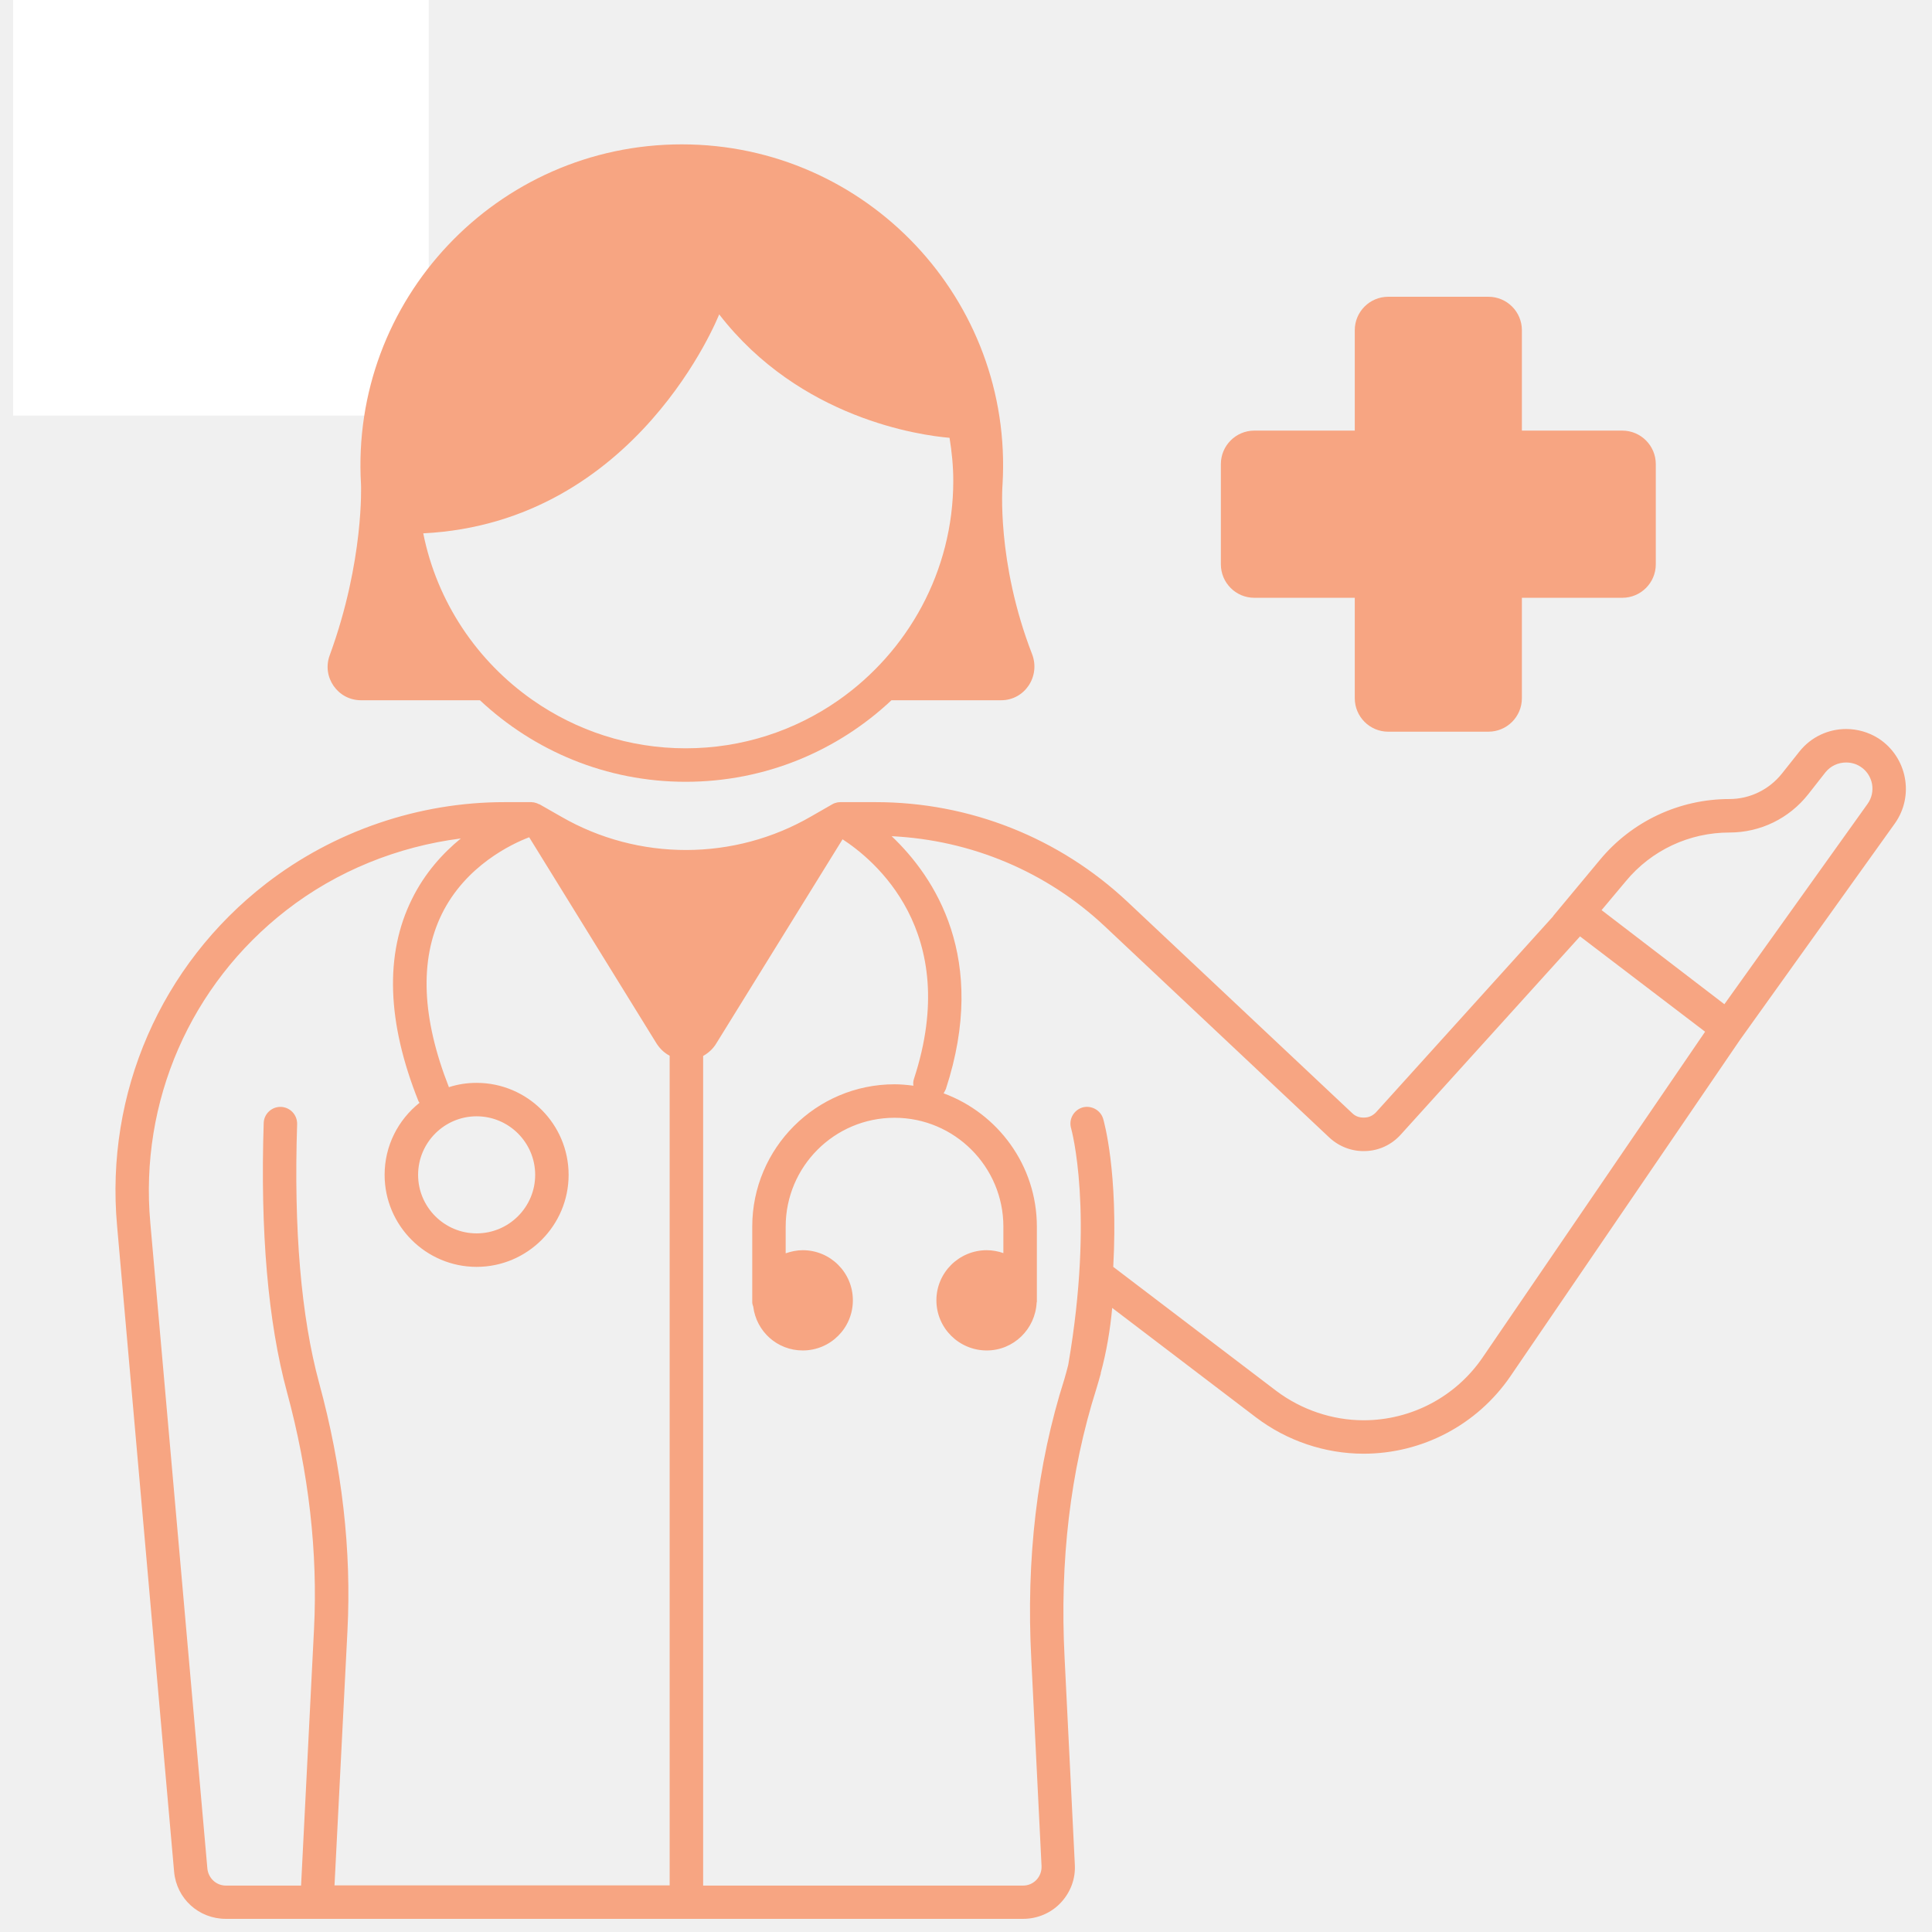
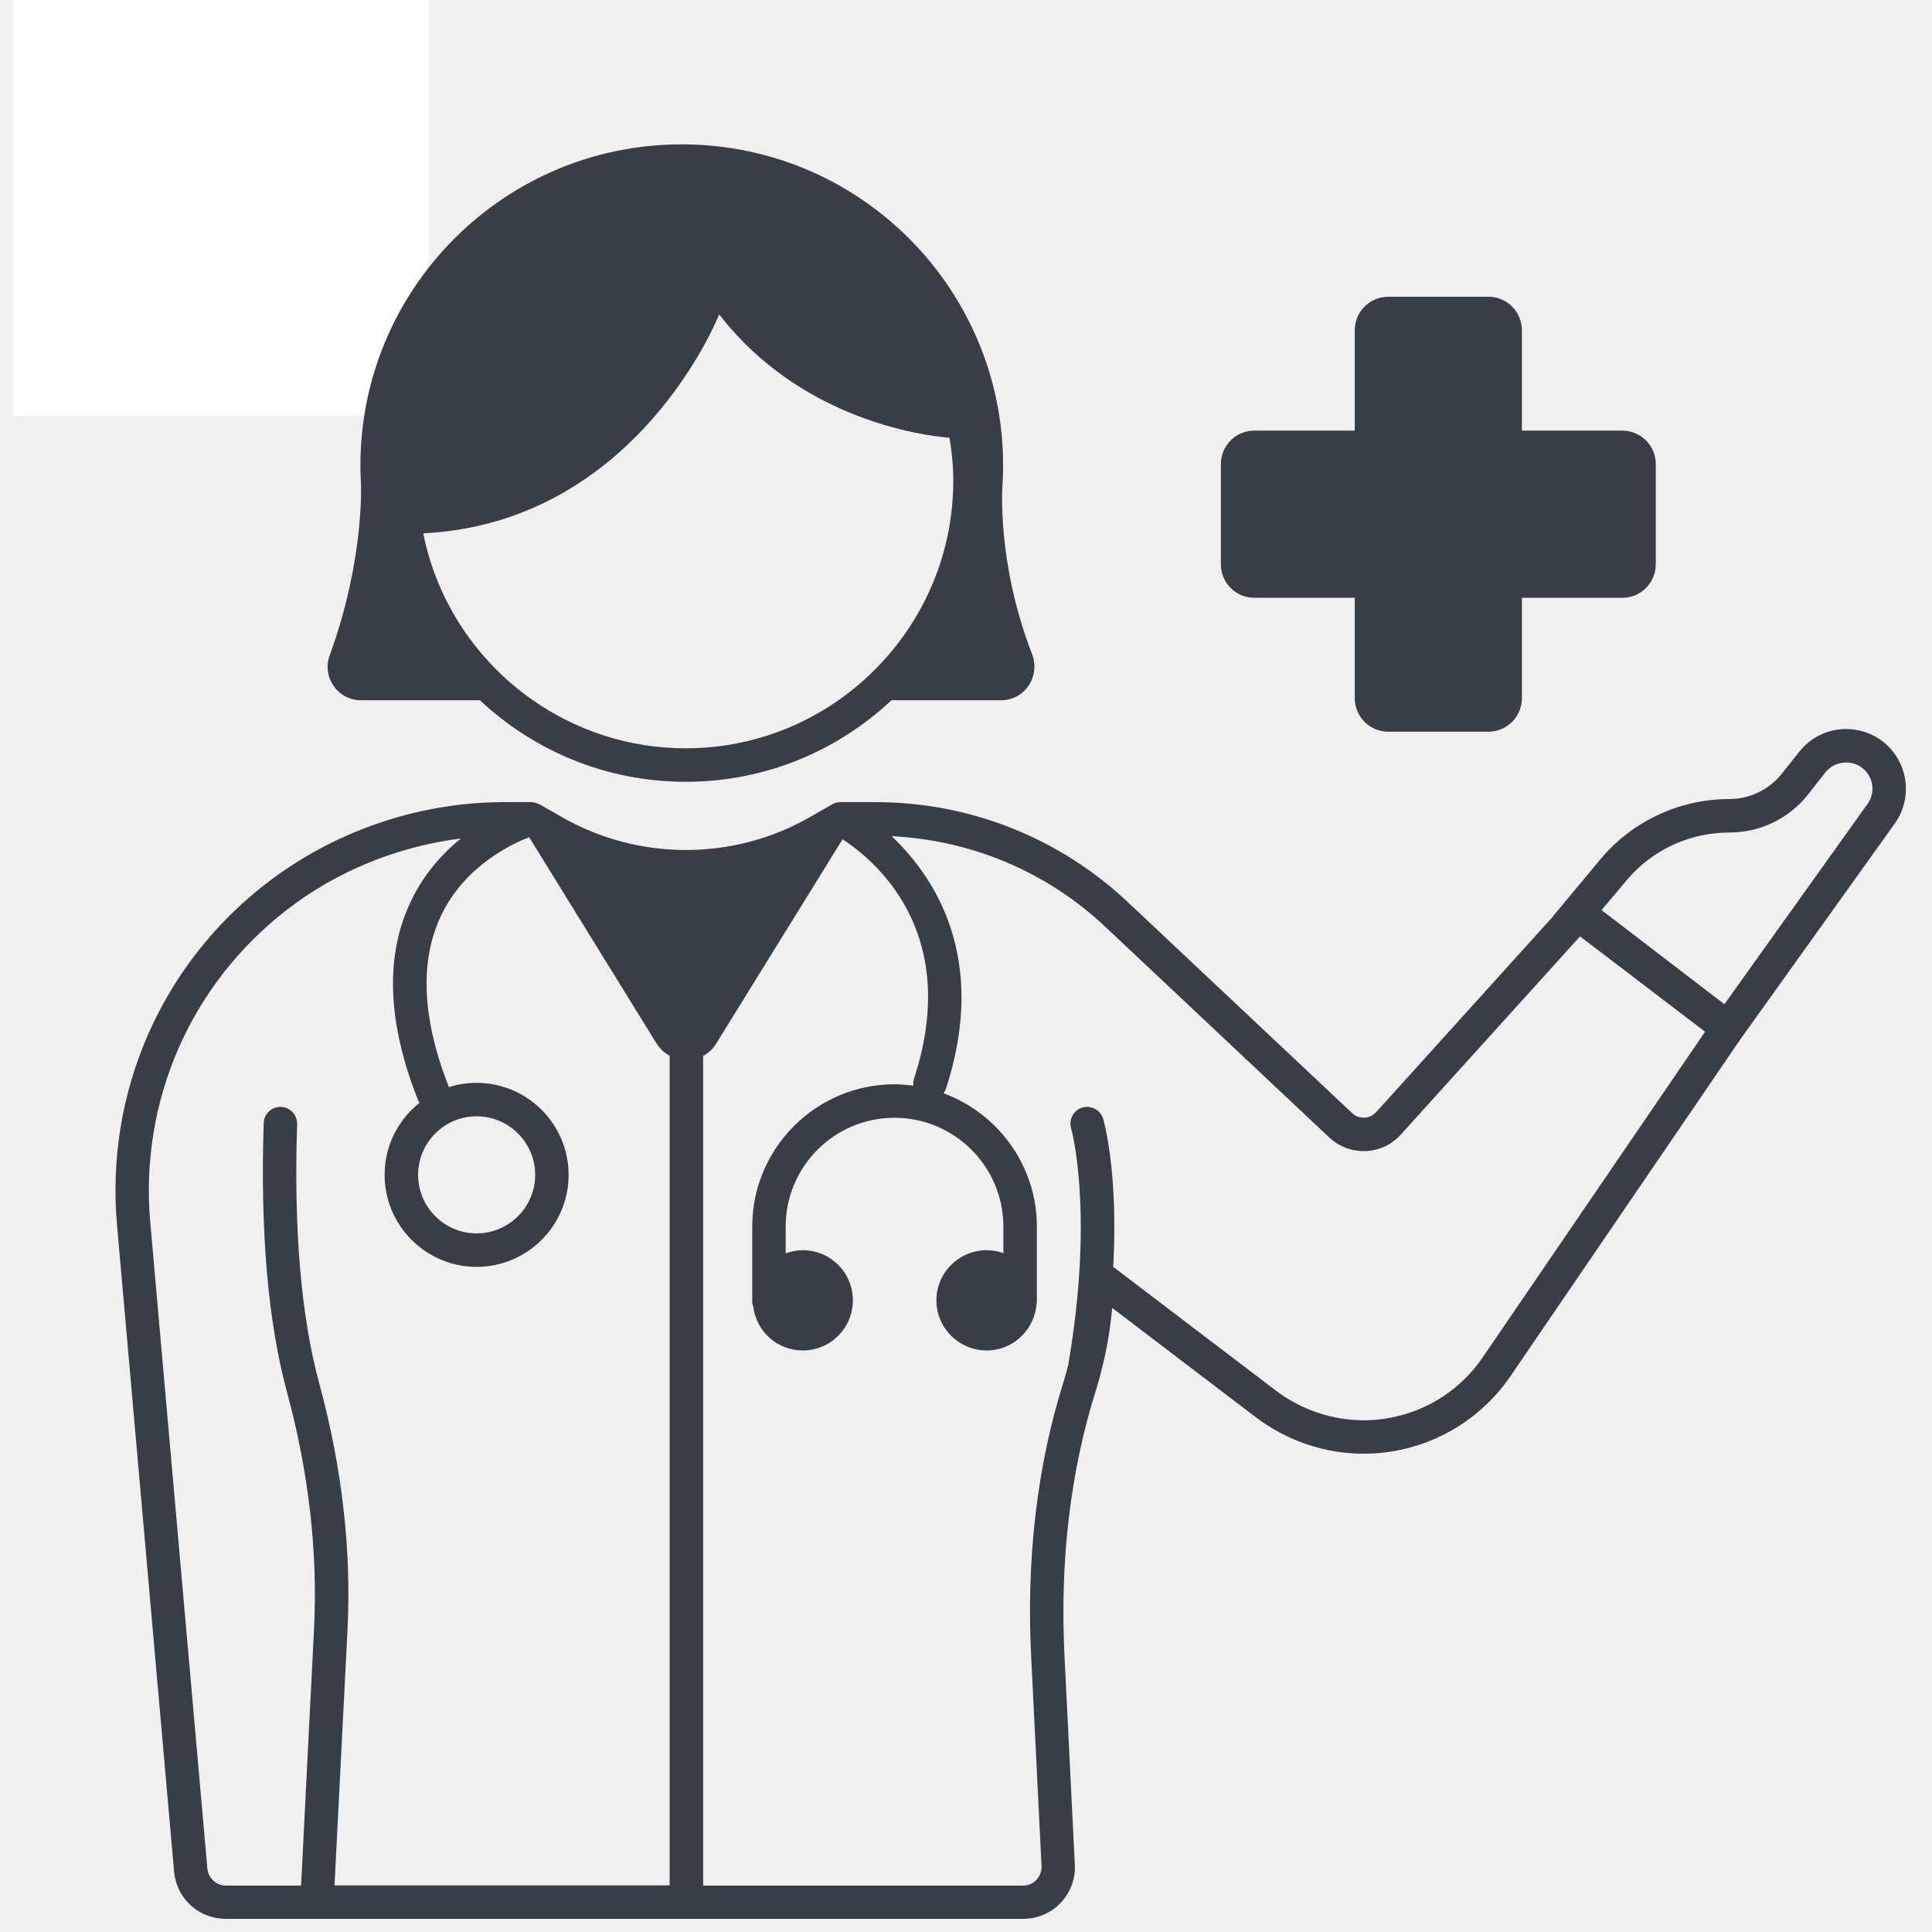
<svg xmlns="http://www.w3.org/2000/svg" width="49" zoomAndPan="magnify" viewBox="0 0 36.75 36.75" height="49" preserveAspectRatio="xMidYMid meet" version="1.0">
  <defs>
-     <clipPath id="04a9158a11">
+     <clipPath id="339e9e8159">
      <path d="M 2 13 L 36.5 13 L 36.5 36.5 L 2 36.5 Z M 2 13 " clip-rule="nonzero" />
    </clipPath>
  </defs>
  <path fill="#ffffff" d="M 0.25 0 L 8.156 0 L 8.156 7.906 L 0.25 7.906 Z M 0.25 0 " fill-opacity="1" fill-rule="nonzero" />
-   <g clip-path="url(#04a9158a11)">
-     <path fill="#f7a582" d="M 35.734 14.047 C 35.543 13.926 35.328 13.867 35.117 13.867 C 34.781 13.867 34.449 14.016 34.227 14.297 L 33.895 14.715 C 33.652 15.02 33.285 15.199 32.898 15.199 C 31.945 15.199 31.043 15.621 30.434 16.355 L 29.543 17.426 L 29.547 17.426 L 26.176 21.156 C 26.117 21.219 26.039 21.258 25.953 21.258 C 25.859 21.262 25.781 21.234 25.719 21.172 L 21.449 17.156 C 20.148 15.934 18.445 15.258 16.656 15.258 L 15.988 15.258 C 15.957 15.258 15.922 15.262 15.895 15.273 C 15.887 15.273 15.883 15.277 15.879 15.277 C 15.859 15.285 15.844 15.289 15.828 15.301 L 15.434 15.527 C 13.969 16.379 12.145 16.383 10.676 15.535 L 10.266 15.301 C 10.258 15.297 10.25 15.297 10.242 15.293 C 10.215 15.277 10.184 15.27 10.152 15.262 C 10.145 15.262 10.141 15.262 10.133 15.262 C 10.125 15.258 10.113 15.258 10.105 15.258 L 9.594 15.258 C 7.961 15.258 6.352 15.809 5.059 16.809 C 3.059 18.359 2 20.793 2.227 23.316 L 3.312 35.605 C 3.359 36.117 3.781 36.5 4.297 36.5 L 19.461 36.5 C 19.73 36.5 19.992 36.391 20.176 36.195 C 20.363 35.996 20.461 35.738 20.445 35.465 L 20.25 31.527 C 20.156 29.699 20.359 27.984 20.852 26.426 C 20.883 26.328 20.91 26.227 20.938 26.129 C 20.938 26.125 20.938 26.125 20.938 26.121 C 20.938 26.121 20.938 26.121 20.938 26.117 C 21.047 25.715 21.117 25.301 21.156 24.879 L 23.891 26.961 C 24.477 27.406 25.203 27.652 25.938 27.652 C 27.055 27.652 28.098 27.102 28.73 26.18 L 33.094 19.785 L 36.043 15.664 C 36.418 15.137 36.277 14.402 35.734 14.047 Z M 32.898 15.836 C 33.484 15.836 34.031 15.57 34.395 15.109 L 34.723 14.691 C 34.82 14.57 34.965 14.504 35.117 14.504 C 35.215 14.504 35.309 14.531 35.387 14.582 C 35.504 14.656 35.582 14.773 35.609 14.91 C 35.633 15.043 35.605 15.18 35.523 15.293 L 32.801 19.102 L 30.465 17.312 L 30.926 16.762 C 31.414 16.172 32.133 15.836 32.898 15.836 Z M 6.07 26.305 C 5.727 25.039 5.586 23.383 5.652 21.383 C 5.656 21.207 5.52 21.062 5.344 21.055 C 5.34 21.055 5.336 21.055 5.332 21.055 C 5.164 21.055 5.02 21.191 5.016 21.363 C 4.949 23.426 5.098 25.145 5.457 26.473 C 5.875 28.012 6.047 29.531 5.973 30.992 L 5.727 35.867 L 4.297 35.867 C 4.113 35.867 3.965 35.727 3.945 35.547 L 2.859 23.258 C 2.652 20.953 3.621 18.73 5.449 17.312 C 6.41 16.566 7.566 16.102 8.766 15.949 C 8.426 16.227 8.082 16.602 7.836 17.102 C 7.316 18.148 7.359 19.445 7.961 20.949 C 7.965 20.957 7.973 20.969 7.98 20.977 C 7.574 21.301 7.316 21.793 7.316 22.348 C 7.316 23.312 8.102 24.098 9.066 24.098 C 10.031 24.098 10.816 23.312 10.816 22.348 C 10.816 21.383 10.031 20.598 9.066 20.598 C 8.883 20.598 8.707 20.625 8.539 20.68 C 8.023 19.367 7.977 18.262 8.402 17.391 C 8.855 16.465 9.738 16.051 10.066 15.926 L 12.488 19.848 C 12.555 19.953 12.641 20.031 12.738 20.082 L 12.738 35.863 L 6.363 35.863 L 6.609 31.023 C 6.688 29.496 6.508 27.91 6.07 26.305 Z M 9.066 21.234 C 9.68 21.234 10.18 21.734 10.18 22.348 C 10.18 22.961 9.68 23.461 9.066 23.461 C 8.453 23.461 7.953 22.961 7.953 22.348 C 7.953 21.734 8.453 21.234 9.066 21.234 Z M 28.203 25.82 C 27.691 26.57 26.844 27.016 25.938 27.016 C 25.344 27.016 24.754 26.816 24.277 26.457 L 21.176 24.098 C 21.273 22.297 21 21.336 20.984 21.281 C 20.934 21.113 20.754 21.02 20.59 21.066 C 20.422 21.117 20.324 21.293 20.375 21.465 C 20.379 21.48 20.82 23.055 20.32 25.961 C 20.297 26.051 20.273 26.145 20.246 26.234 C 19.727 27.863 19.516 29.656 19.617 31.559 L 19.812 35.496 C 19.816 35.594 19.781 35.688 19.715 35.758 C 19.648 35.828 19.559 35.867 19.461 35.867 L 13.375 35.867 L 13.375 20.086 C 13.473 20.031 13.562 19.953 13.625 19.848 L 16.027 15.965 C 16.605 16.34 18.305 17.707 17.387 20.516 C 17.371 20.562 17.367 20.609 17.375 20.652 C 17.258 20.637 17.137 20.625 17.016 20.625 C 15.523 20.625 14.309 21.84 14.309 23.332 L 14.309 24.766 C 14.309 24.797 14.316 24.824 14.328 24.855 C 14.387 25.324 14.781 25.688 15.27 25.688 C 15.797 25.688 16.223 25.262 16.223 24.734 C 16.223 24.207 15.797 23.781 15.27 23.781 C 15.156 23.781 15.047 23.805 14.945 23.84 L 14.945 23.332 C 14.945 22.191 15.871 21.262 17.016 21.262 C 18.156 21.262 19.086 22.191 19.086 23.332 L 19.086 23.836 C 18.984 23.801 18.879 23.781 18.77 23.781 C 18.242 23.781 17.812 24.207 17.812 24.734 C 17.812 25.262 18.242 25.688 18.77 25.688 C 19.281 25.688 19.695 25.281 19.719 24.773 C 19.719 24.77 19.723 24.77 19.723 24.766 L 19.723 24.754 C 19.723 24.746 19.723 24.742 19.723 24.734 C 19.723 24.727 19.723 24.723 19.723 24.715 L 19.723 23.332 C 19.723 22.168 18.98 21.176 17.949 20.797 C 17.965 20.77 17.98 20.742 17.992 20.715 C 18.805 18.227 17.781 16.684 16.961 15.906 C 18.473 15.98 19.906 16.578 21.016 17.621 L 25.285 21.637 C 25.473 21.812 25.719 21.906 25.977 21.895 C 26.234 21.887 26.473 21.773 26.645 21.582 L 30.055 17.812 L 32.434 19.625 Z M 28.203 25.82 " fill-opacity="1" fill-rule="nonzero" />
+   <g clip-path="url(#339e9e8159)">
+     <path fill="#393e46" d="M 35.734 14.047 C 35.543 13.926 35.328 13.867 35.117 13.867 C 34.781 13.867 34.449 14.016 34.227 14.297 L 33.895 14.715 C 33.652 15.02 33.285 15.199 32.898 15.199 C 31.945 15.199 31.043 15.621 30.434 16.355 L 29.543 17.426 L 29.547 17.426 L 26.176 21.156 C 26.117 21.219 26.039 21.258 25.953 21.258 C 25.859 21.262 25.781 21.234 25.719 21.172 L 21.449 17.156 C 20.148 15.934 18.445 15.258 16.656 15.258 L 15.988 15.258 C 15.957 15.258 15.922 15.262 15.895 15.273 C 15.887 15.273 15.883 15.277 15.879 15.277 C 15.859 15.285 15.844 15.289 15.828 15.301 L 15.434 15.527 C 13.969 16.379 12.145 16.383 10.676 15.535 L 10.266 15.301 C 10.258 15.297 10.25 15.297 10.242 15.293 C 10.215 15.277 10.184 15.27 10.152 15.262 C 10.145 15.262 10.141 15.262 10.133 15.262 C 10.125 15.258 10.113 15.258 10.105 15.258 L 9.594 15.258 C 7.961 15.258 6.352 15.809 5.059 16.809 C 3.059 18.359 2 20.793 2.227 23.316 L 3.312 35.605 C 3.359 36.117 3.781 36.5 4.297 36.5 L 19.461 36.5 C 19.73 36.5 19.992 36.391 20.176 36.195 C 20.363 35.996 20.461 35.738 20.445 35.465 L 20.25 31.527 C 20.156 29.699 20.359 27.984 20.852 26.426 C 20.883 26.328 20.91 26.227 20.938 26.129 C 20.938 26.125 20.938 26.125 20.938 26.121 C 20.938 26.121 20.938 26.121 20.938 26.117 C 21.047 25.715 21.117 25.301 21.156 24.879 L 23.891 26.961 C 24.477 27.406 25.203 27.652 25.938 27.652 C 27.055 27.652 28.098 27.102 28.73 26.18 L 33.094 19.785 L 36.043 15.664 C 36.418 15.137 36.277 14.402 35.734 14.047 Z M 32.898 15.836 C 33.484 15.836 34.031 15.57 34.395 15.109 L 34.723 14.691 C 34.82 14.57 34.965 14.504 35.117 14.504 C 35.215 14.504 35.309 14.531 35.387 14.582 C 35.504 14.656 35.582 14.773 35.609 14.91 C 35.633 15.043 35.605 15.18 35.523 15.293 L 32.801 19.102 L 30.465 17.312 L 30.926 16.762 C 31.414 16.172 32.133 15.836 32.898 15.836 Z M 6.07 26.305 C 5.727 25.039 5.586 23.383 5.652 21.383 C 5.656 21.207 5.52 21.062 5.344 21.055 C 5.34 21.055 5.336 21.055 5.332 21.055 C 5.164 21.055 5.02 21.191 5.016 21.363 C 4.949 23.426 5.098 25.145 5.457 26.473 C 5.875 28.012 6.047 29.531 5.973 30.992 L 5.727 35.867 L 4.297 35.867 C 4.113 35.867 3.965 35.727 3.945 35.547 L 2.859 23.258 C 2.652 20.953 3.621 18.73 5.449 17.312 C 6.41 16.566 7.566 16.102 8.766 15.949 C 8.426 16.227 8.082 16.602 7.836 17.102 C 7.316 18.148 7.359 19.445 7.961 20.949 C 7.965 20.957 7.973 20.969 7.98 20.977 C 7.574 21.301 7.316 21.793 7.316 22.348 C 7.316 23.312 8.102 24.098 9.066 24.098 C 10.031 24.098 10.816 23.312 10.816 22.348 C 10.816 21.383 10.031 20.598 9.066 20.598 C 8.883 20.598 8.707 20.625 8.539 20.68 C 8.023 19.367 7.977 18.262 8.402 17.391 C 8.855 16.465 9.738 16.051 10.066 15.926 L 12.488 19.848 C 12.555 19.953 12.641 20.031 12.738 20.082 L 12.738 35.863 L 6.363 35.863 L 6.609 31.023 C 6.688 29.496 6.508 27.91 6.07 26.305 Z M 9.066 21.234 C 9.68 21.234 10.18 21.734 10.18 22.348 C 10.18 22.961 9.68 23.461 9.066 23.461 C 8.453 23.461 7.953 22.961 7.953 22.348 C 7.953 21.734 8.453 21.234 9.066 21.234 Z M 28.203 25.82 C 27.691 26.57 26.844 27.016 25.938 27.016 C 25.344 27.016 24.754 26.816 24.277 26.457 L 21.176 24.098 C 21.273 22.297 21 21.336 20.984 21.281 C 20.934 21.113 20.754 21.02 20.59 21.066 C 20.422 21.117 20.324 21.293 20.375 21.465 C 20.379 21.48 20.82 23.055 20.32 25.961 C 20.297 26.051 20.273 26.145 20.246 26.234 C 19.727 27.863 19.516 29.656 19.617 31.559 L 19.812 35.496 C 19.816 35.594 19.781 35.688 19.715 35.758 C 19.648 35.828 19.559 35.867 19.461 35.867 L 13.375 35.867 L 13.375 20.086 C 13.473 20.031 13.562 19.953 13.625 19.848 L 16.027 15.965 C 16.605 16.34 18.305 17.707 17.387 20.516 C 17.371 20.562 17.367 20.609 17.375 20.652 C 17.258 20.637 17.137 20.625 17.016 20.625 C 15.523 20.625 14.309 21.84 14.309 23.332 L 14.309 24.766 C 14.309 24.797 14.316 24.824 14.328 24.855 C 14.387 25.324 14.781 25.688 15.27 25.688 C 15.797 25.688 16.223 25.262 16.223 24.734 C 16.223 24.207 15.797 23.781 15.27 23.781 C 15.156 23.781 15.047 23.805 14.945 23.84 L 14.945 23.332 C 14.945 22.191 15.871 21.262 17.016 21.262 C 18.156 21.262 19.086 22.191 19.086 23.332 L 19.086 23.836 C 18.984 23.801 18.879 23.781 18.77 23.781 C 18.242 23.781 17.812 24.207 17.812 24.734 C 17.812 25.262 18.242 25.688 18.77 25.688 C 19.281 25.688 19.695 25.281 19.719 24.773 C 19.719 24.77 19.723 24.77 19.723 24.766 L 19.723 24.754 C 19.723 24.746 19.723 24.742 19.723 24.734 C 19.723 24.727 19.723 24.723 19.723 24.715 L 19.723 23.332 C 19.723 22.168 18.98 21.176 17.949 20.797 C 17.965 20.77 17.98 20.742 17.992 20.715 C 18.805 18.227 17.781 16.684 16.961 15.906 C 18.473 15.98 19.906 16.578 21.016 17.621 L 25.285 21.637 C 25.473 21.812 25.719 21.906 25.977 21.895 C 26.234 21.887 26.473 21.773 26.645 21.582 L 30.055 17.812 L 32.434 19.625 Z M 28.203 25.82 " fill-opacity="1" fill-rule="nonzero" />
  </g>
-   <path fill="#f7a582" d="M 6.867 13.32 L 9.129 13.32 C 10.156 14.281 11.527 14.871 13.043 14.871 C 14.559 14.871 15.934 14.281 16.957 13.32 L 19.043 13.32 C 19.492 13.32 19.793 12.867 19.633 12.445 C 18.949 10.684 19.07 9.215 19.07 9.215 C 19.277 5.703 16.484 2.746 12.969 2.746 C 9.453 2.746 6.66 5.703 6.867 9.215 C 6.867 9.215 6.93 10.664 6.273 12.461 C 6.117 12.875 6.422 13.32 6.867 13.32 Z M 13.043 14.234 C 11.965 14.234 10.961 13.895 10.137 13.32 C 9.078 12.582 8.312 11.453 8.051 10.145 C 12.129 9.941 13.68 5.98 13.68 5.98 C 15.219 7.969 17.512 8.281 18.062 8.328 C 18.105 8.594 18.133 8.867 18.133 9.145 C 18.133 10.871 17.266 12.398 15.949 13.32 C 15.125 13.895 14.125 14.234 13.043 14.234 Z M 13.043 14.234 " fill-opacity="1" fill-rule="nonzero" />
-   <path fill="#f7a582" d="M 23.859 11.371 L 25.77 11.371 L 25.77 13.281 C 25.77 13.633 26.055 13.918 26.406 13.918 L 28.312 13.918 C 28.664 13.918 28.949 13.633 28.949 13.281 L 28.949 11.371 L 30.859 11.371 C 31.211 11.371 31.496 11.086 31.496 10.734 L 31.496 8.828 C 31.496 8.477 31.211 8.191 30.859 8.191 L 28.949 8.191 L 28.949 6.281 C 28.949 5.93 28.664 5.645 28.312 5.645 L 26.406 5.645 C 26.055 5.645 25.77 5.93 25.77 6.281 L 25.77 8.191 L 23.859 8.191 C 23.508 8.191 23.223 8.477 23.223 8.828 L 23.223 10.734 C 23.223 11.086 23.508 11.371 23.859 11.371 Z M 23.859 11.371 " fill-opacity="1" fill-rule="nonzero" />
+   <path fill="#393e46" d="M 6.867 13.32 L 9.129 13.32 C 10.156 14.281 11.527 14.871 13.043 14.871 C 14.559 14.871 15.934 14.281 16.957 13.32 L 19.043 13.32 C 19.492 13.32 19.793 12.867 19.633 12.445 C 18.949 10.684 19.07 9.215 19.07 9.215 C 19.277 5.703 16.484 2.746 12.969 2.746 C 9.453 2.746 6.66 5.703 6.867 9.215 C 6.867 9.215 6.93 10.664 6.273 12.461 C 6.117 12.875 6.422 13.32 6.867 13.32 Z M 13.043 14.234 C 11.965 14.234 10.961 13.895 10.137 13.32 C 9.078 12.582 8.312 11.453 8.051 10.145 C 12.129 9.941 13.68 5.98 13.68 5.98 C 15.219 7.969 17.512 8.281 18.062 8.328 C 18.105 8.594 18.133 8.867 18.133 9.145 C 18.133 10.871 17.266 12.398 15.949 13.32 C 15.125 13.895 14.125 14.234 13.043 14.234 Z M 13.043 14.234 " fill-opacity="1" fill-rule="nonzero" />
+   <path fill="#393e46" d="M 23.859 11.371 L 25.77 11.371 L 25.77 13.281 C 25.77 13.633 26.055 13.918 26.406 13.918 L 28.312 13.918 C 28.664 13.918 28.949 13.633 28.949 13.281 L 28.949 11.371 L 30.859 11.371 C 31.211 11.371 31.496 11.086 31.496 10.734 L 31.496 8.828 C 31.496 8.477 31.211 8.191 30.859 8.191 L 28.949 8.191 L 28.949 6.281 C 28.949 5.93 28.664 5.645 28.312 5.645 L 26.406 5.645 C 26.055 5.645 25.77 5.93 25.77 6.281 L 25.77 8.191 L 23.859 8.191 C 23.508 8.191 23.223 8.477 23.223 8.828 L 23.223 10.734 C 23.223 11.086 23.508 11.371 23.859 11.371 Z M 23.859 11.371 " fill-opacity="1" fill-rule="nonzero" />
</svg>
